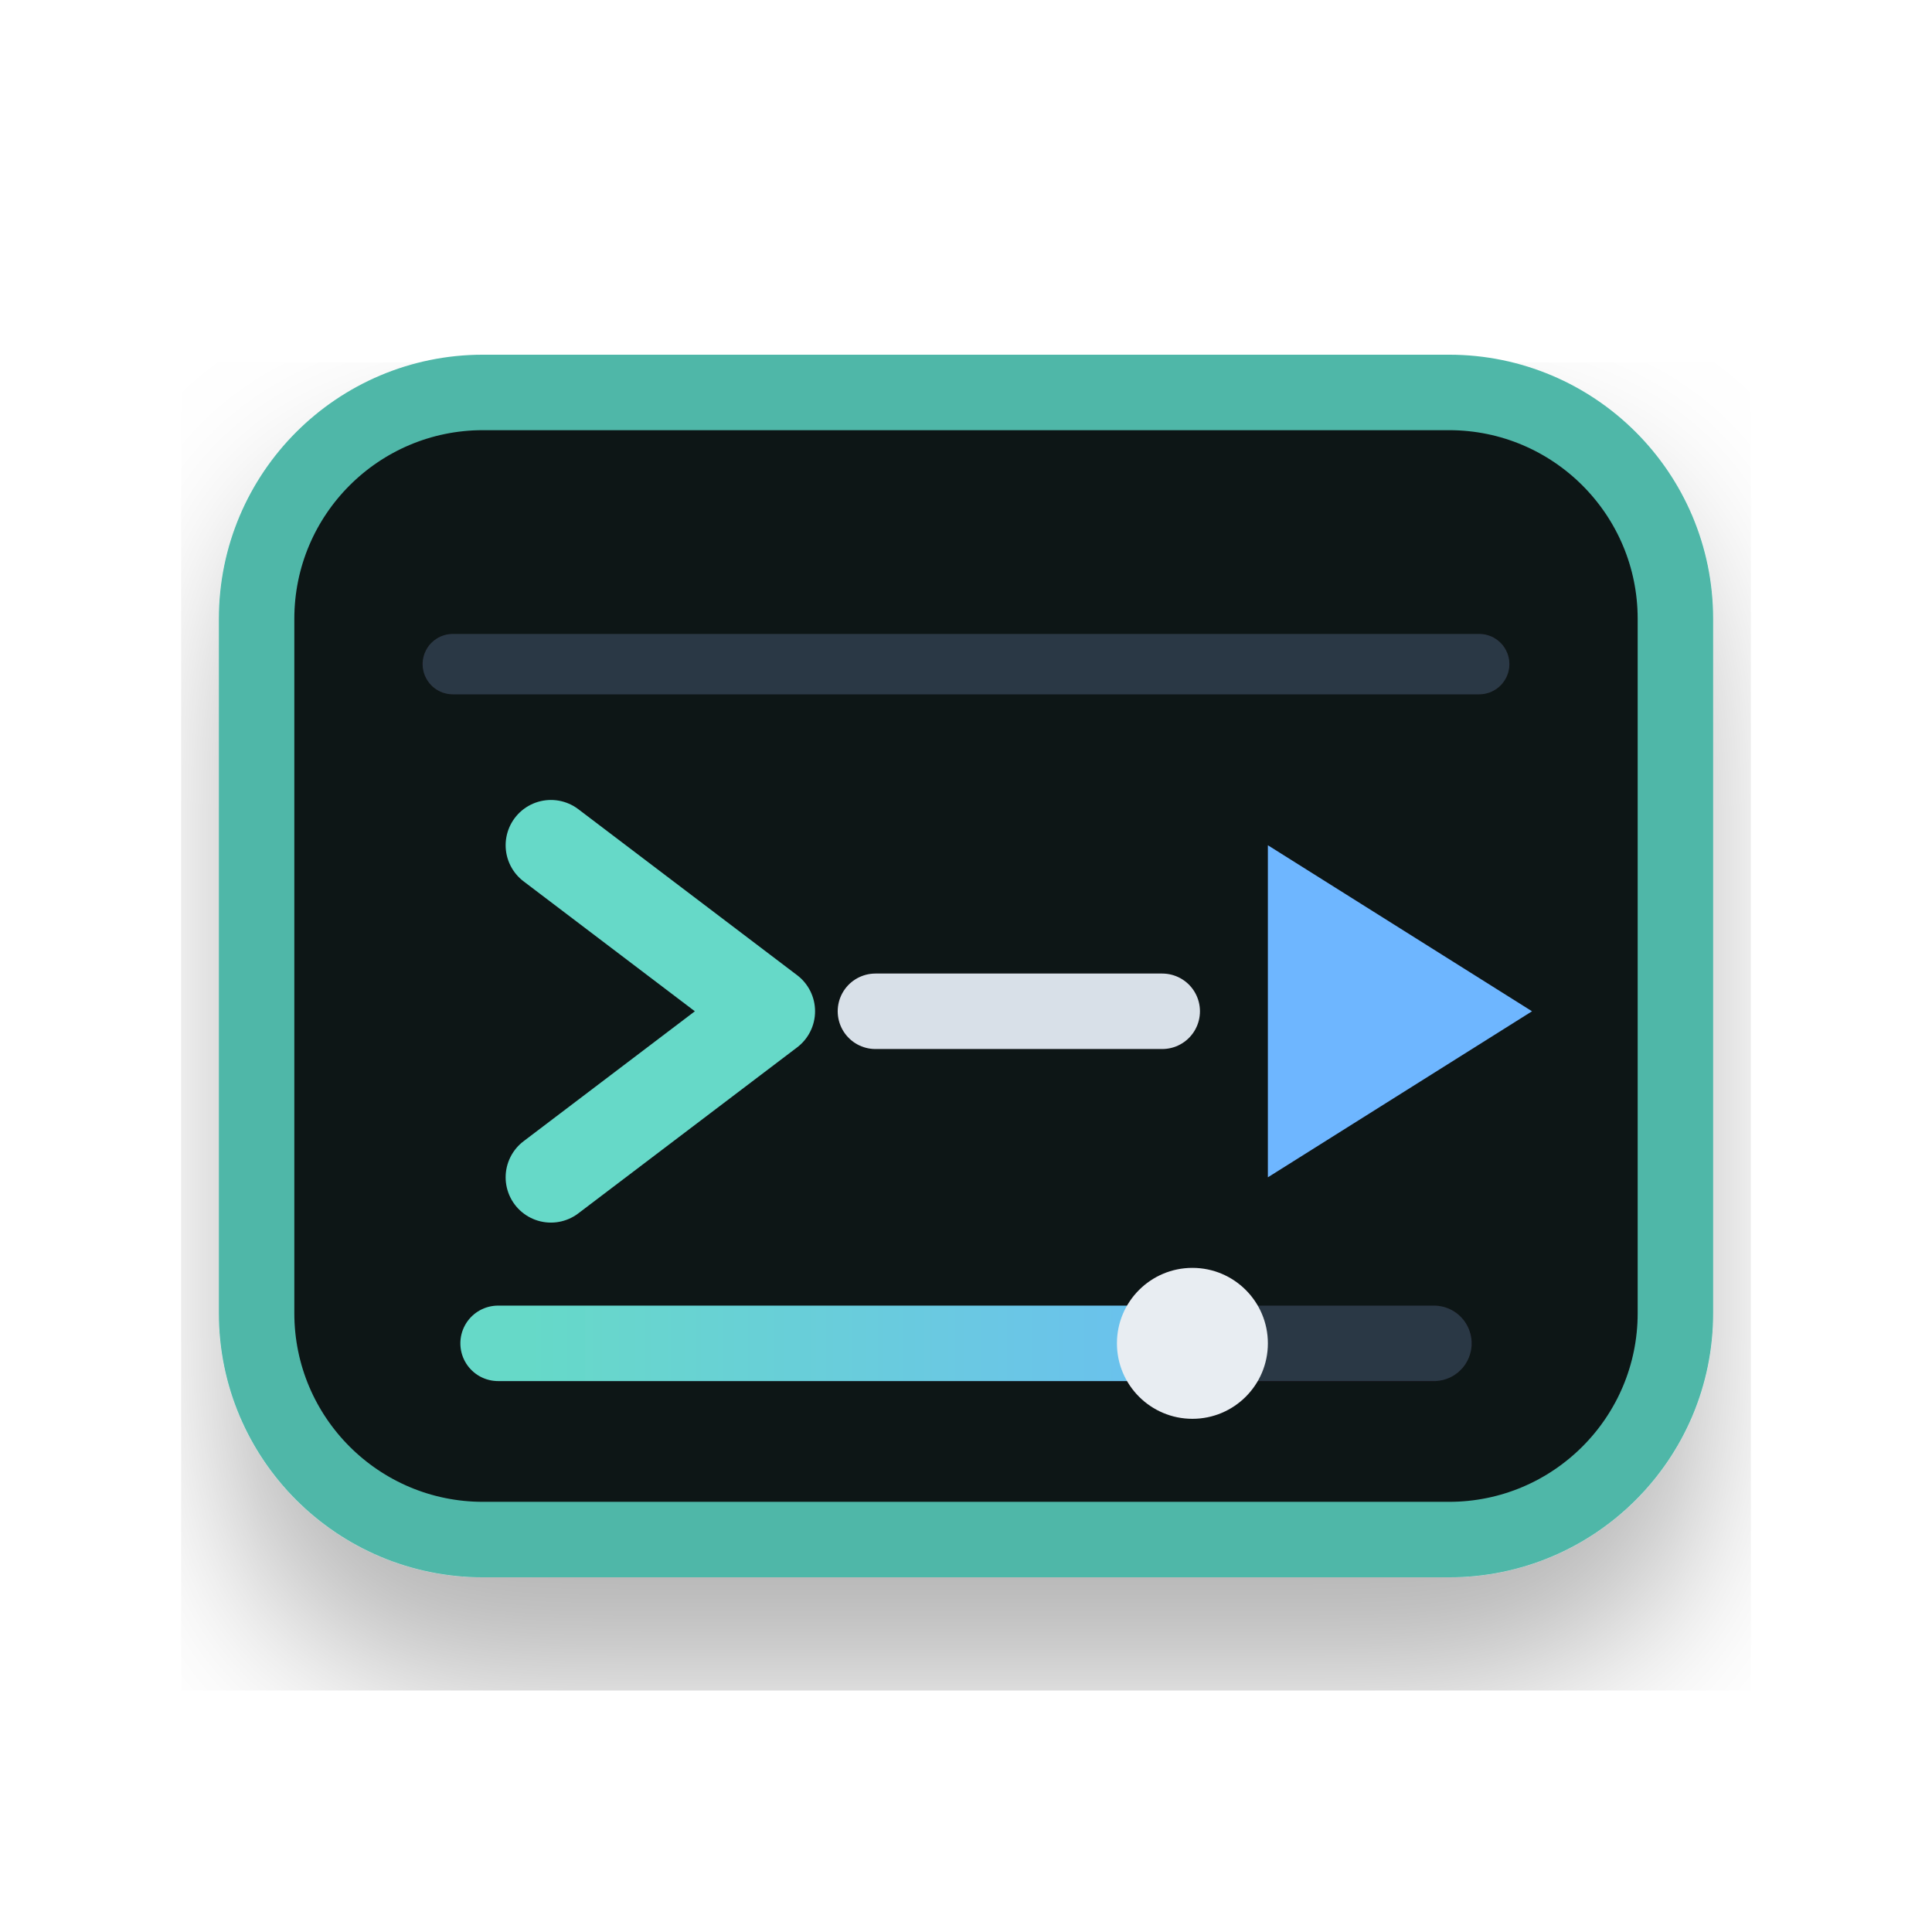
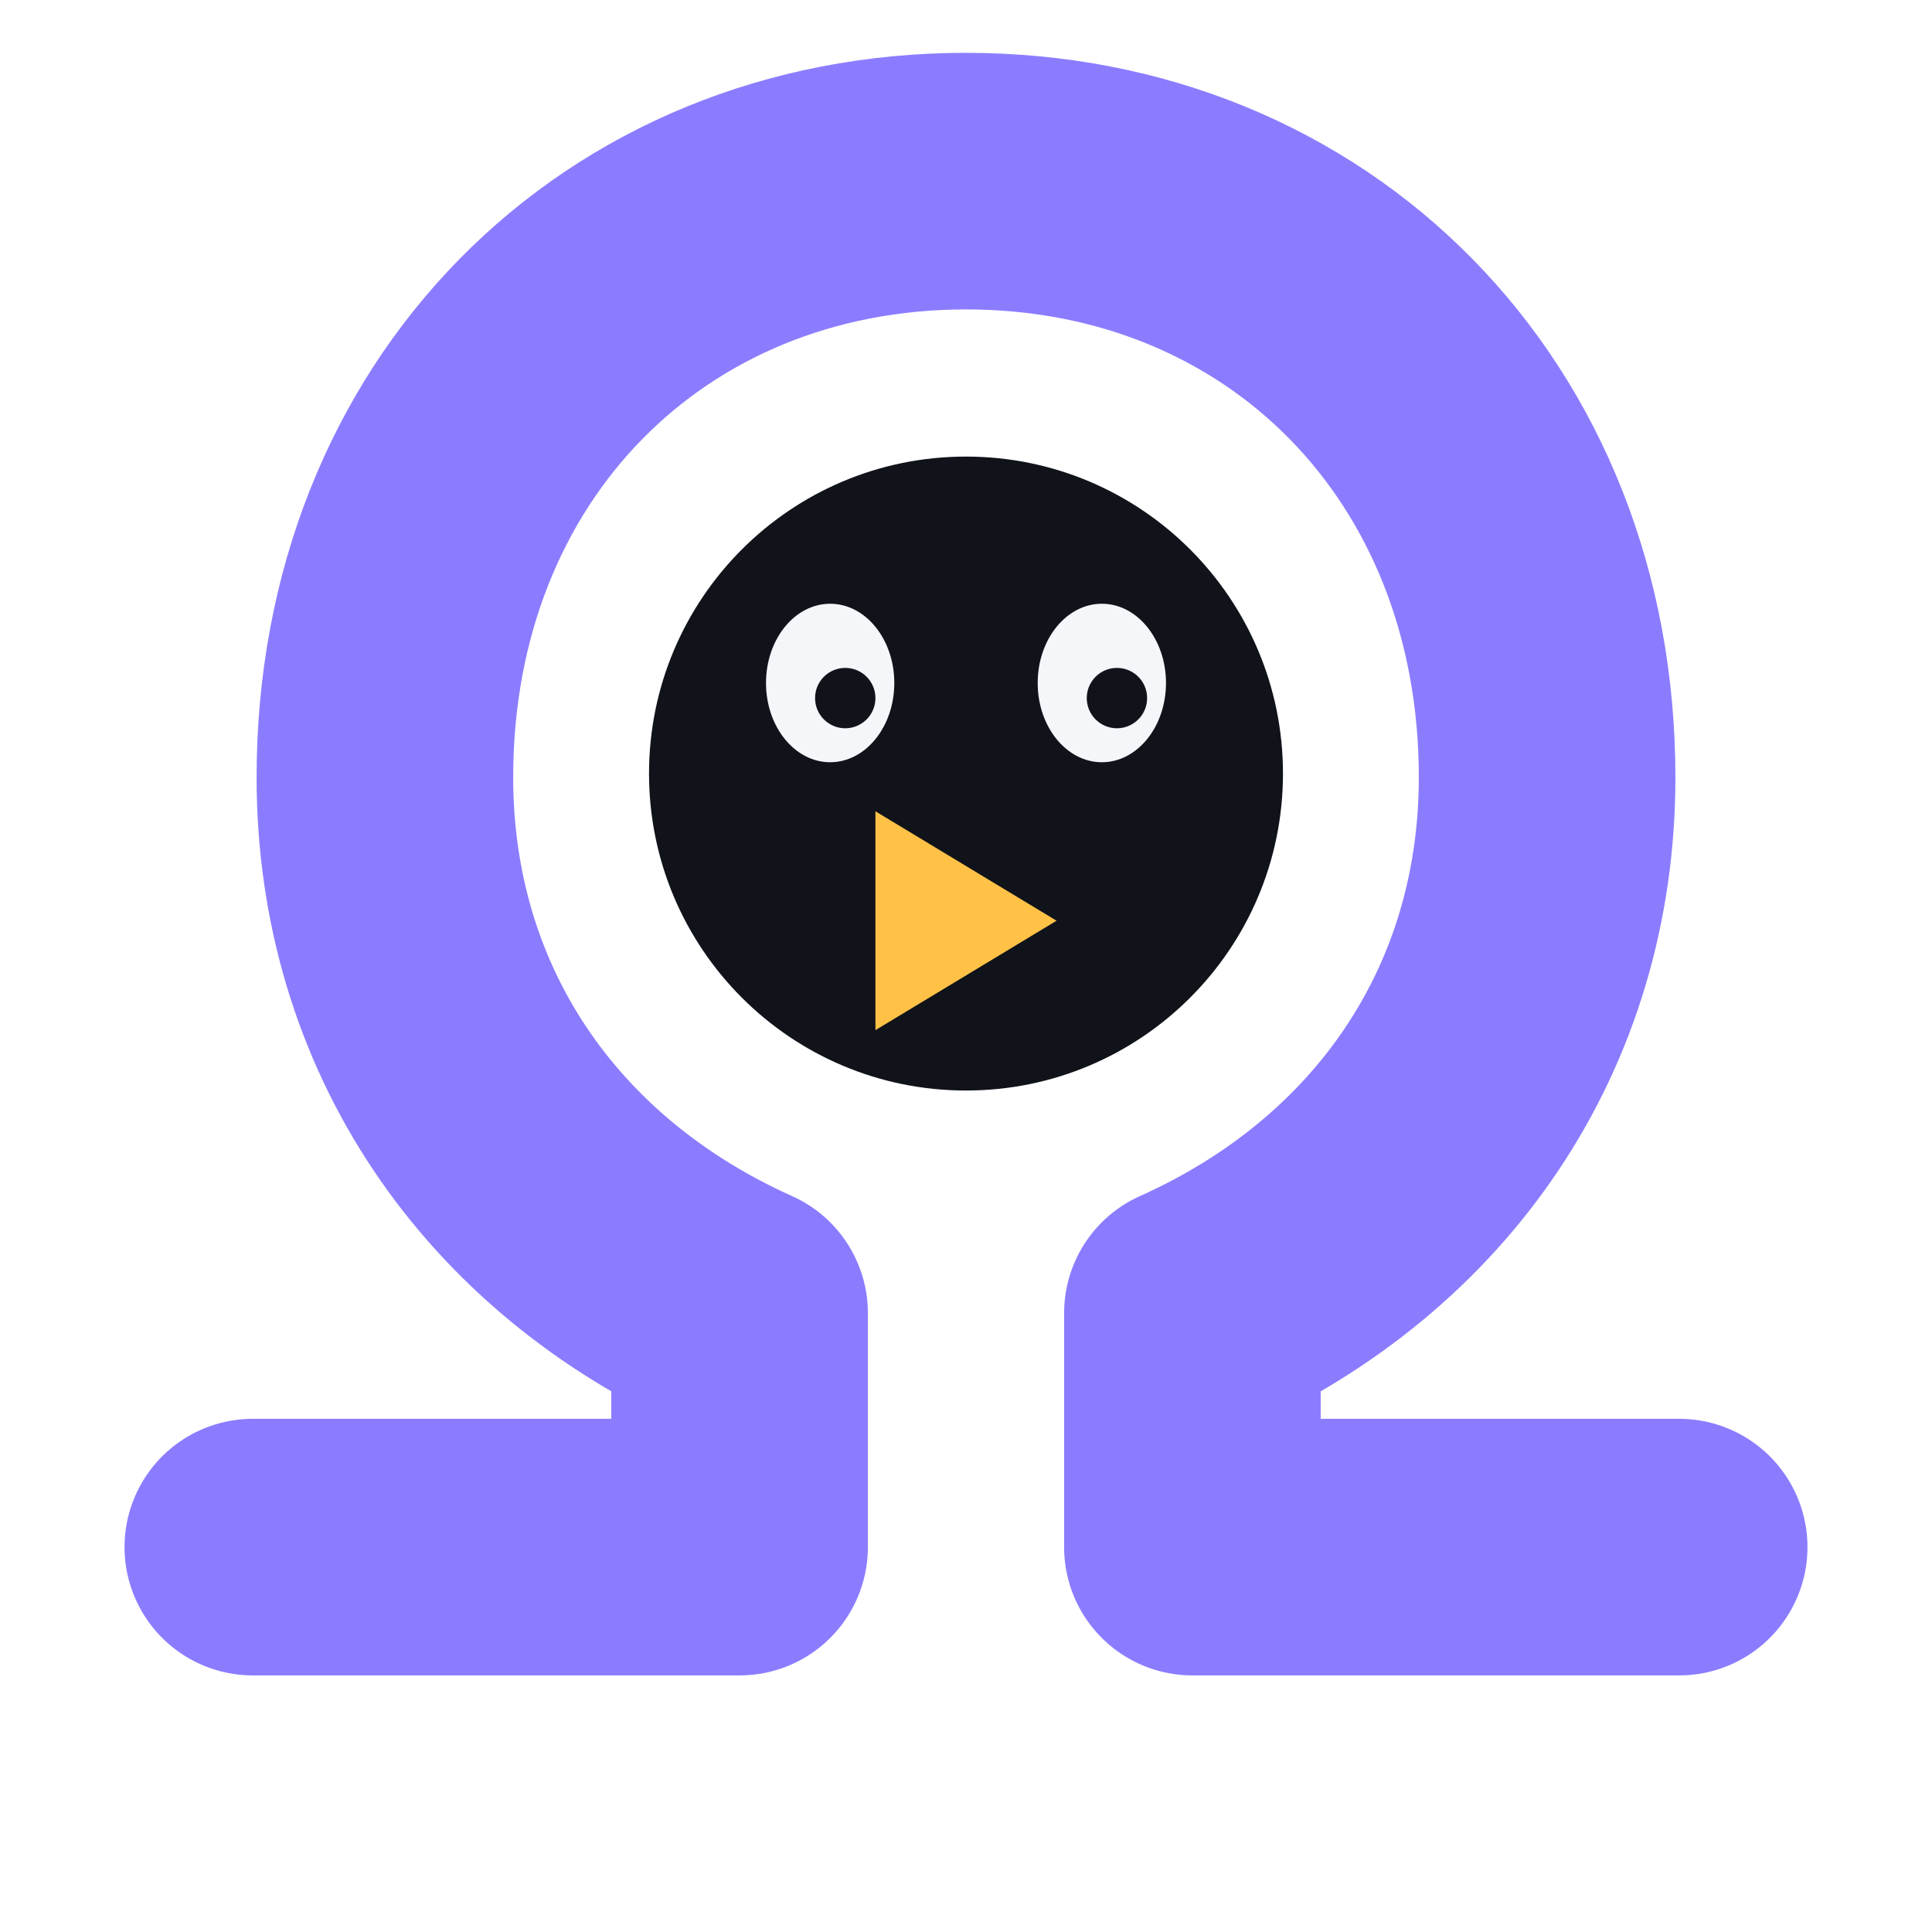
- <svg xmlns="http://www.w3.org/2000/svg" width="256" height="256" viewBox="0 0 256 256" role="img" aria-labelledby="title desc">
-   <defs>
-     <linearGradient id="rail" x1="70" x2="190" y1="154" y2="154" gradientUnits="userSpaceOnUse">
-       <stop stop-color="#66d9c8" />
-       <stop offset="1" stop-color="#6eb6ff" />
-     </linearGradient>
-     <filter id="shadow" x="24" y="34" width="208" height="190" color-interpolation-filters="sRGB" filterUnits="userSpaceOnUse">
-       <feDropShadow dx="0" dy="14" flood-color="#000000" flood-opacity=".3" stdDeviation="11" />
-     </filter>
-   </defs>
-   <g filter="url(#shadow)">
-     <rect x="34" y="52" width="188" height="152" rx="30" fill="#101418" stroke="#4fb7a8" stroke-width="10" />
-     <path d="M60 88h136" stroke="#2c3944" stroke-linecap="round" stroke-width="8" />
-     <path d="M73 112l29 22-29 22" fill="none" stroke="#66d9c8" stroke-linecap="round" stroke-linejoin="round" stroke-width="12" />
-     <path d="M116 134h38" stroke="#d8e0e8" stroke-linecap="round" stroke-width="10" />
-     <path d="M168 112l35 22-35 22z" fill="#6eb6ff" />
-     <path d="M66 178h92" stroke="url(#rail)" stroke-linecap="round" stroke-width="10" />
-     <path d="M158 178h32" stroke="#2c3944" stroke-linecap="round" stroke-width="10" />
-     <circle cx="158" cy="178" r="10" fill="#e8edf2" />
-   </g>
+ <svg xmlns="http://www.w3.org/2000/svg" width="512" height="512" viewBox="0 0 512 512" role="img" aria-labelledby="title desc">
+   <path d="M67 410h129v-62c-58-26-94-78-94-142 0-92 66-158 154-158s154 66 154 158c0 64-36 116-94 142v62h129" fill="none" stroke="#8b7cff" stroke-linecap="round" stroke-linejoin="round" stroke-width="68" />
+   <circle cx="256" cy="205" r="84" fill="#10131a" />
+   <ellipse cx="220" cy="181" rx="17" ry="21" fill="#f5f6fa" />
+   <ellipse cx="292" cy="181" rx="17" ry="21" fill="#f5f6fa" />
+   <circle cx="224" cy="185" r="8" fill="#10131a" />
+   <circle cx="296" cy="185" r="8" fill="#10131a" />
+   <path d="m232 215 48 29-48 29z" fill="#ffc247" />
</svg>
